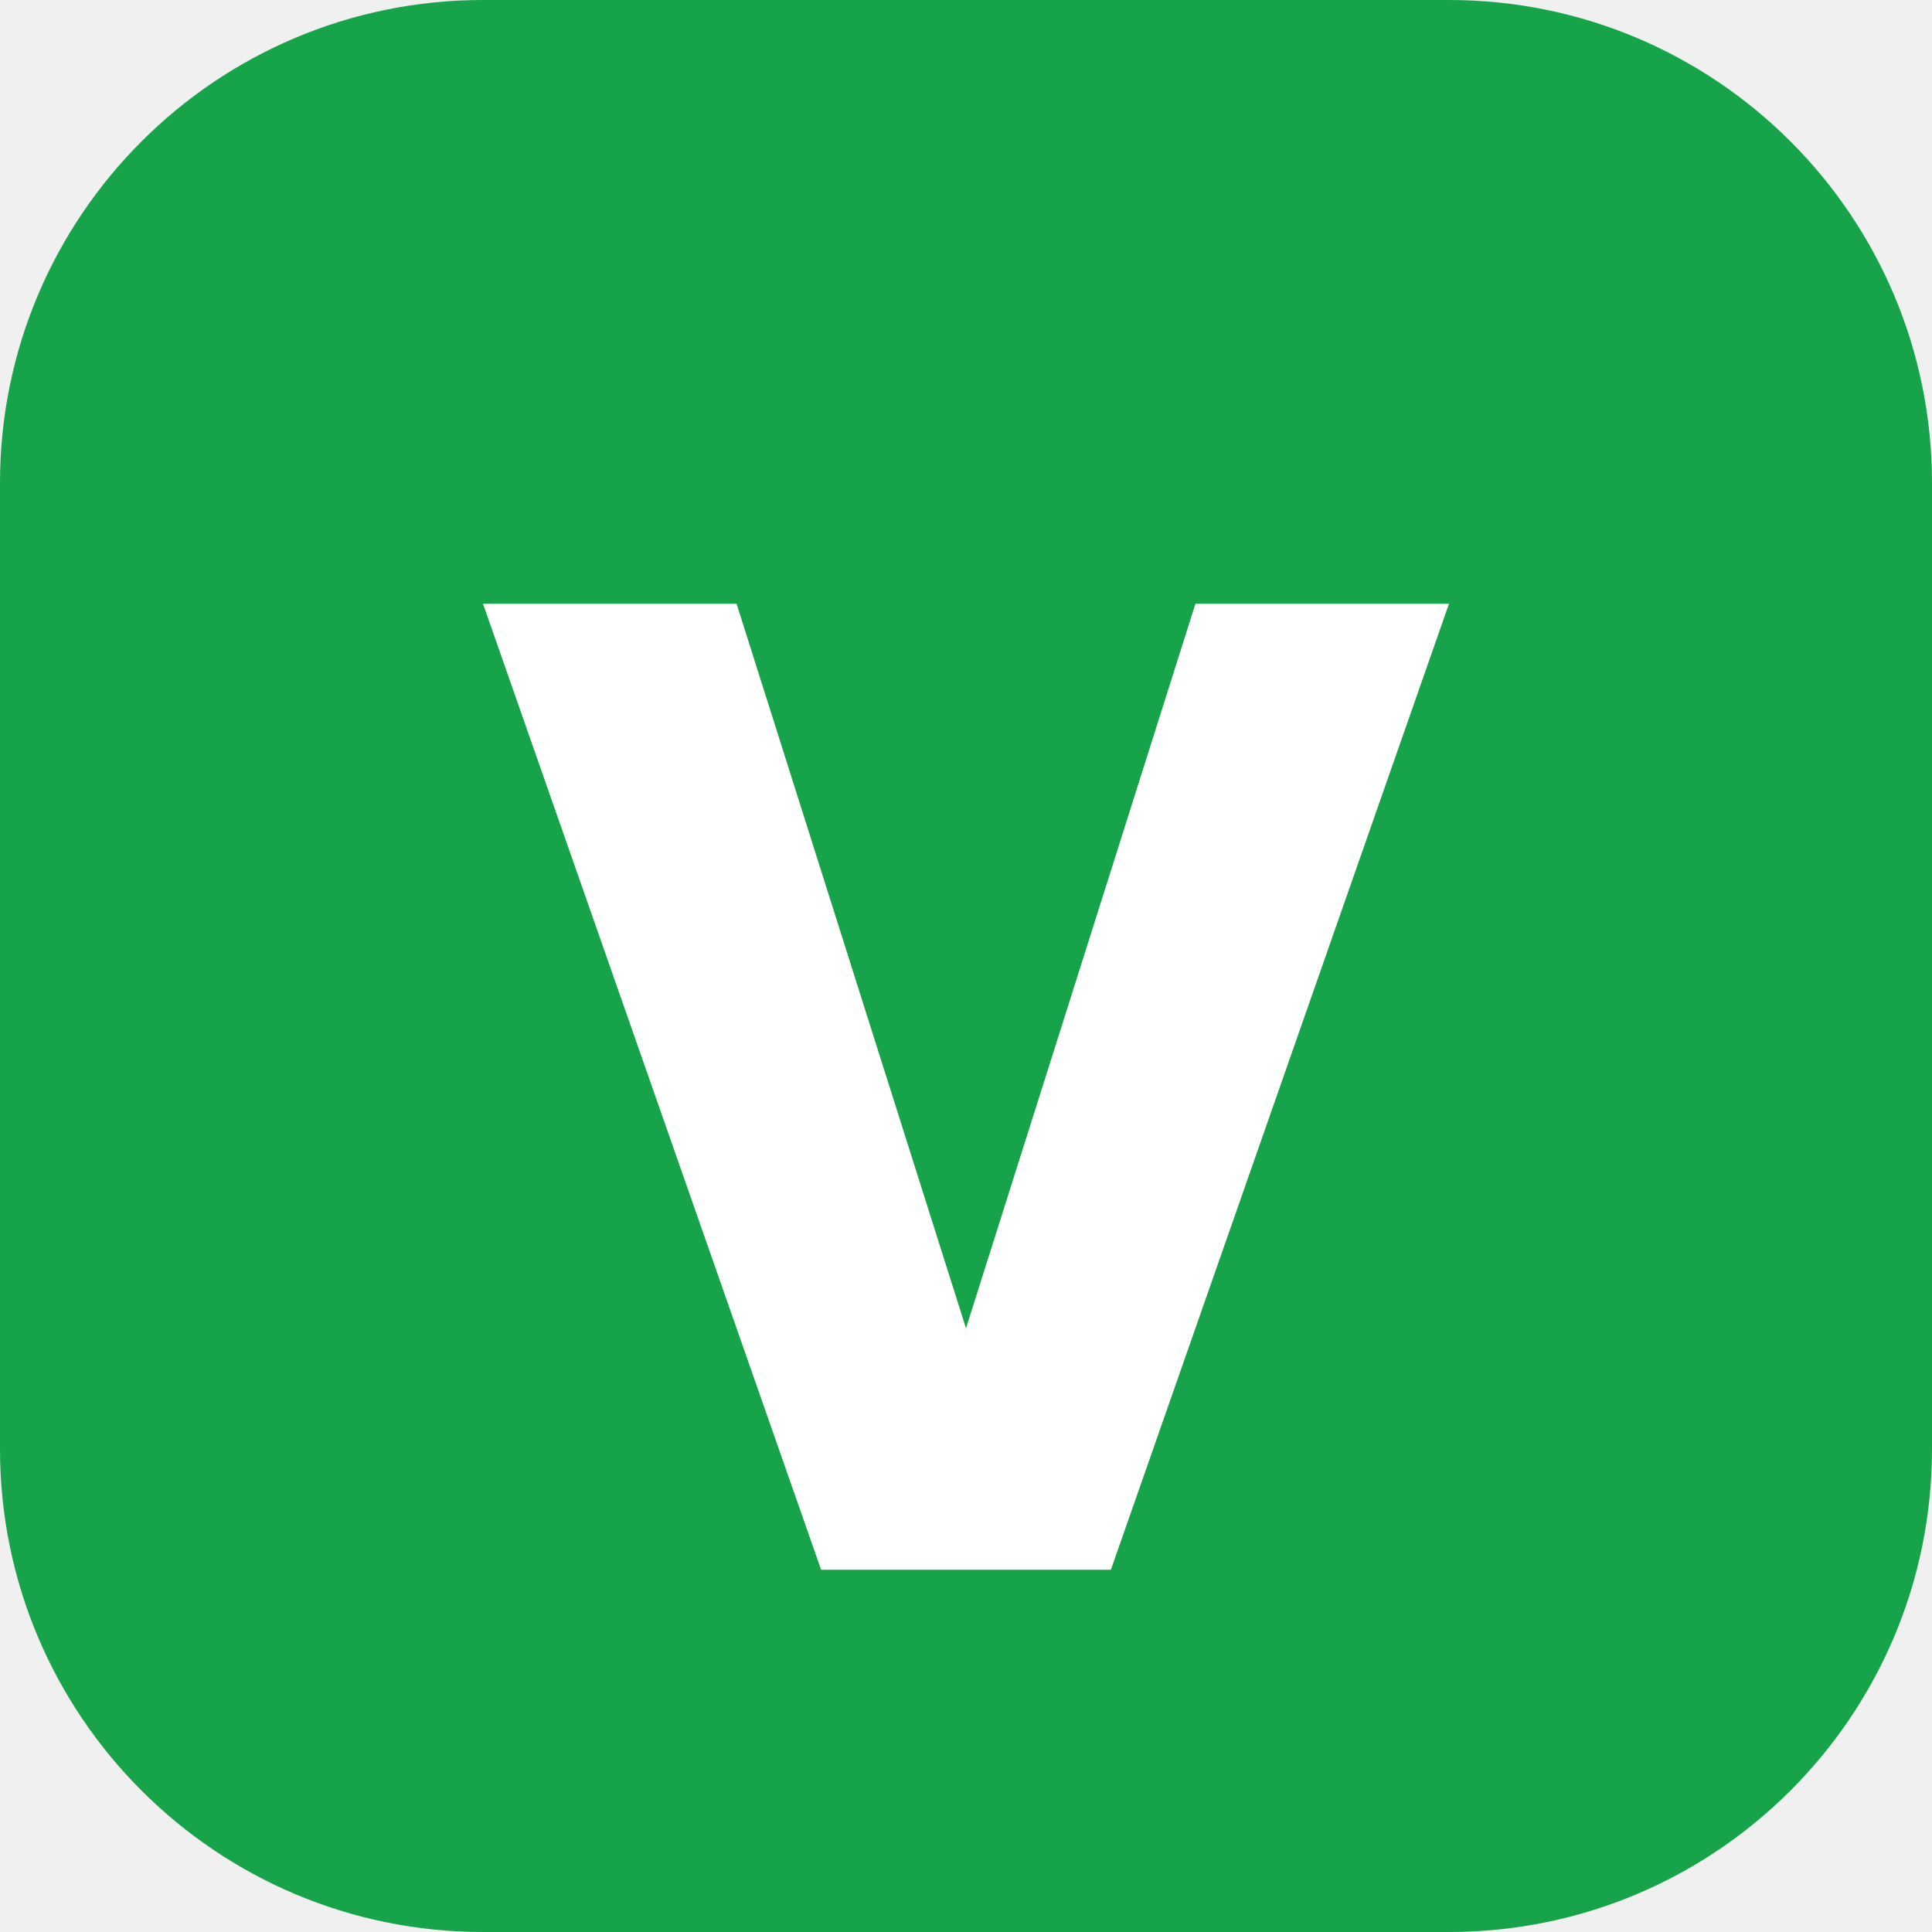
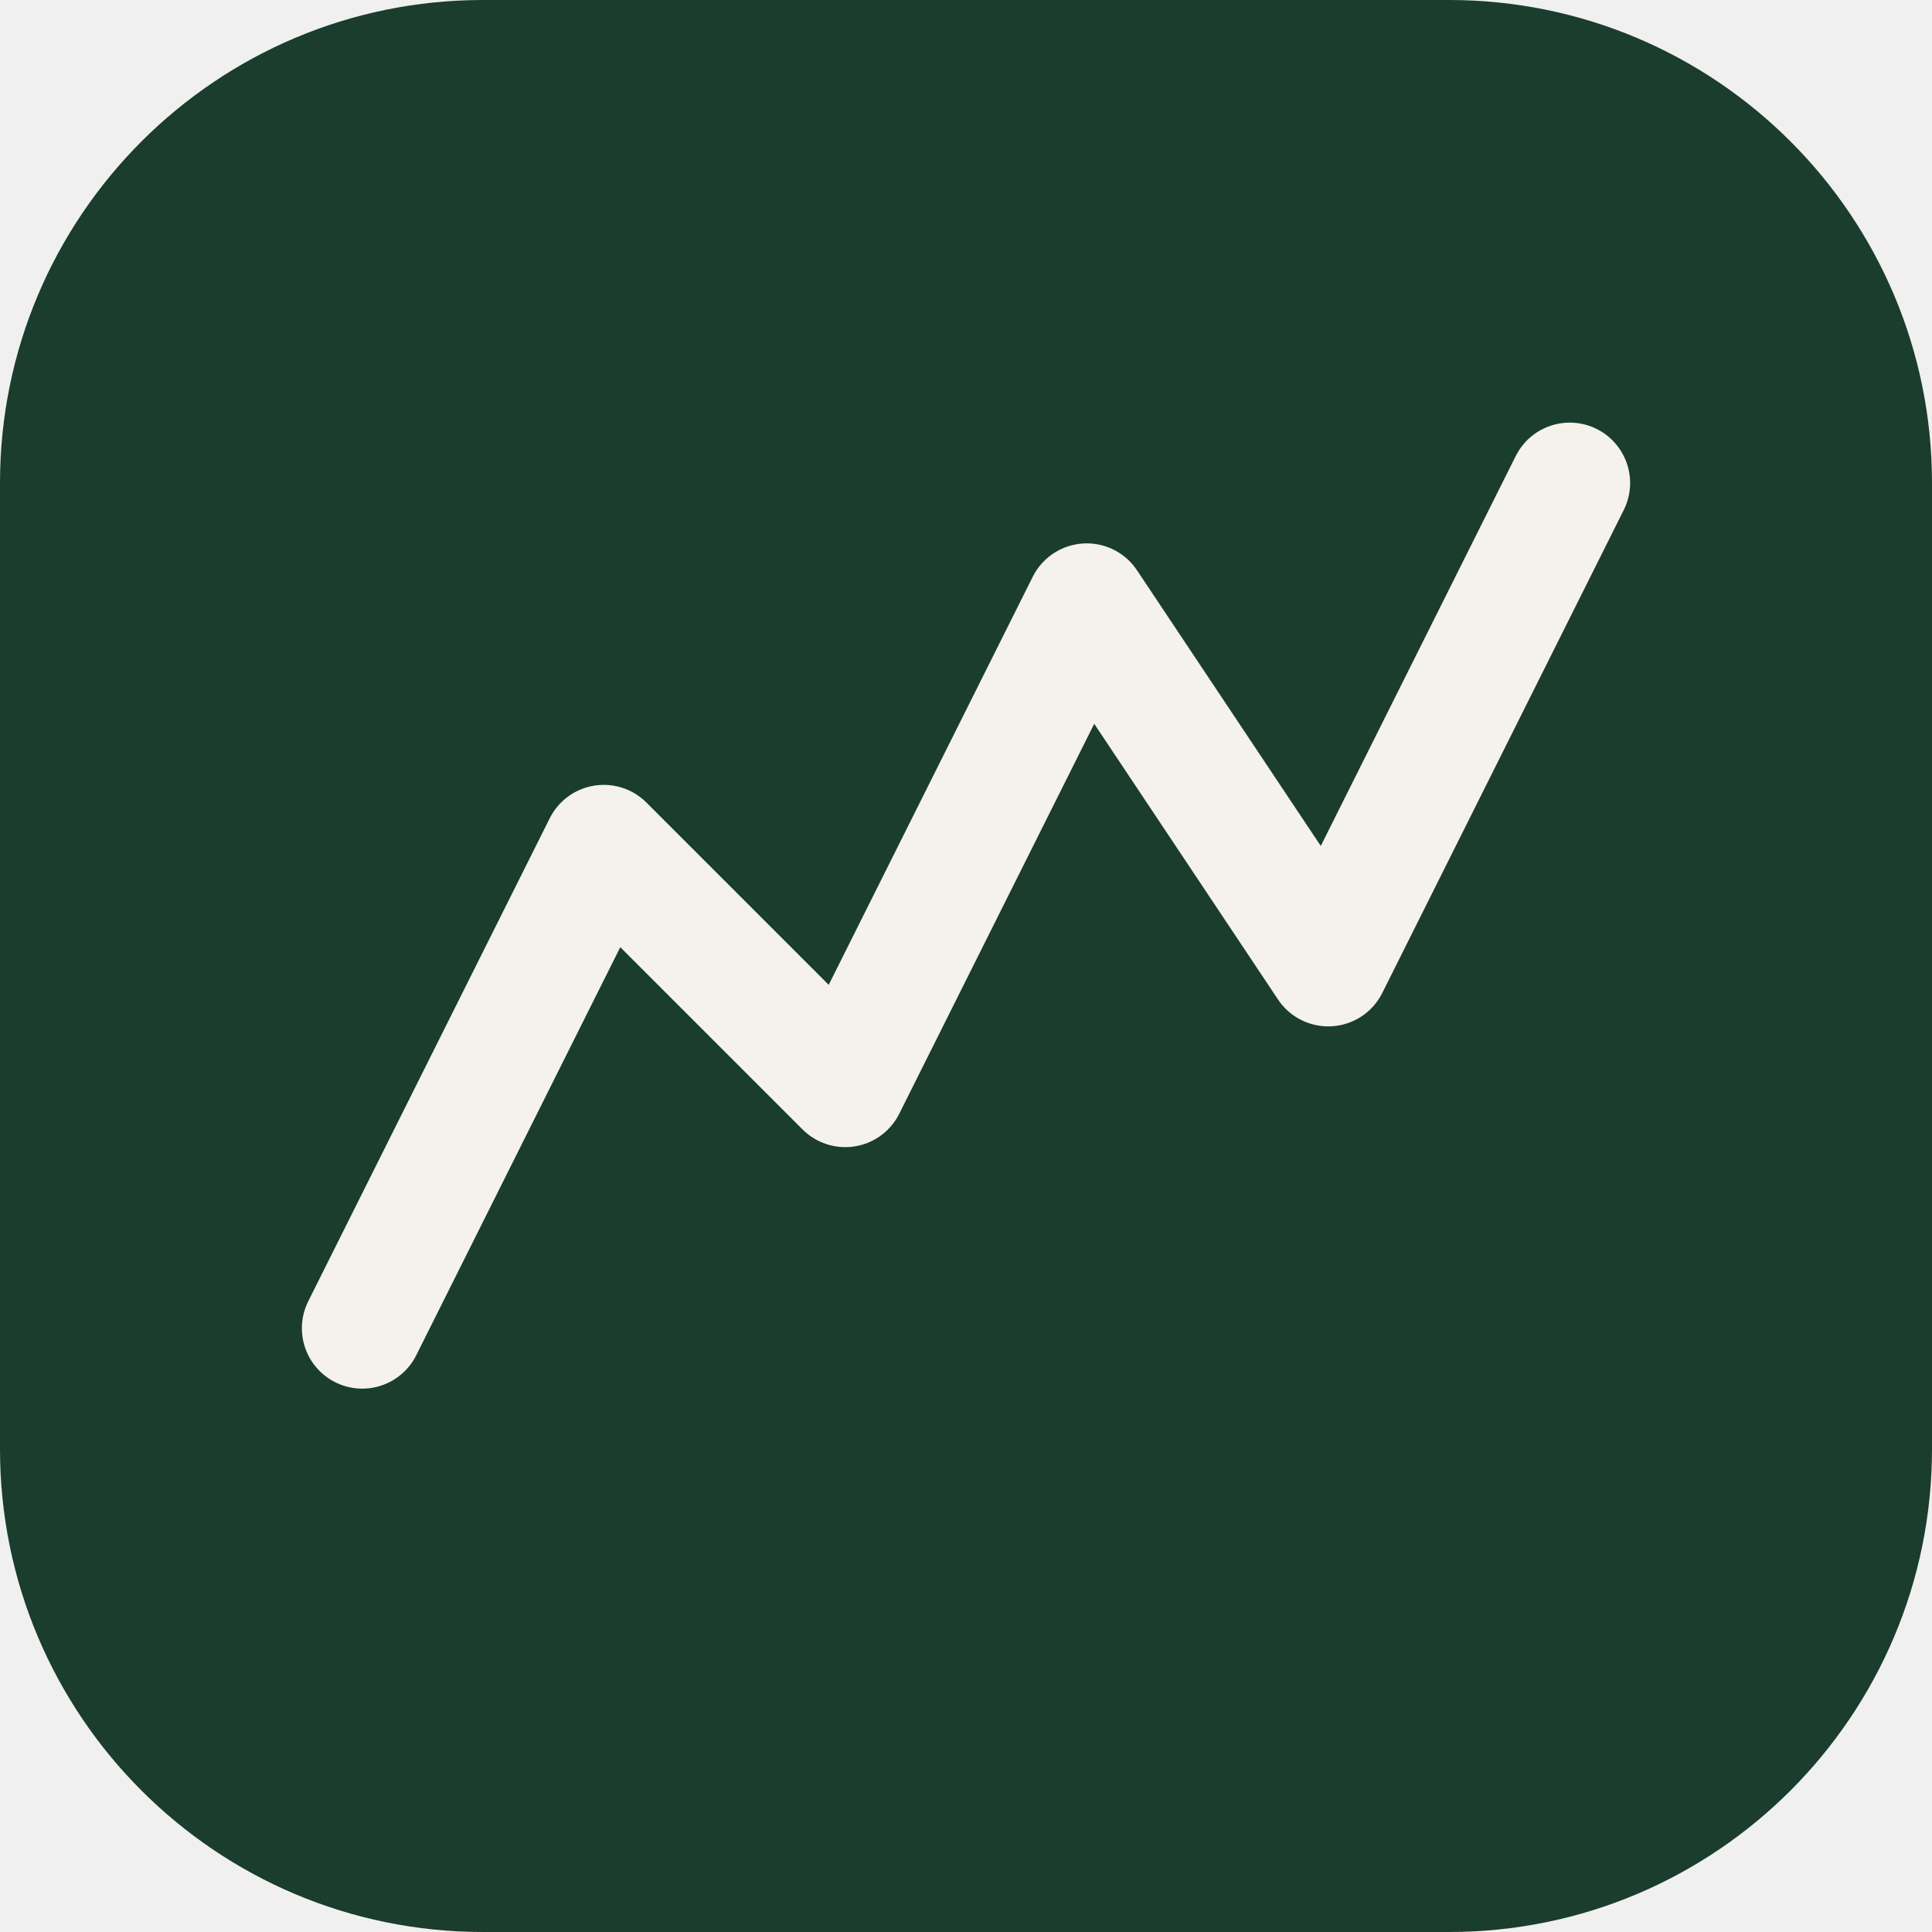
<svg xmlns="http://www.w3.org/2000/svg" viewBox="0 0 32 32" role="img" aria-label="Variance">
-   <rect width="32" height="32" rx="8" fill="#16a34a" />
-   <path d="M8 10h4.2l3.8 12 3.8-12H24l-5.6 16h-4.8L8 10z" fill="#fff" />
+   <rect width="32" height="32" rx="8" fill="#1A3D2D" />
+   <path d="M6 22 L10 14 L14 18 L18 10 L22 16 L26 8" stroke="#F5F2EB" stroke-width="2" stroke-linecap="round" stroke-linejoin="round" fill="none" />
</svg>
